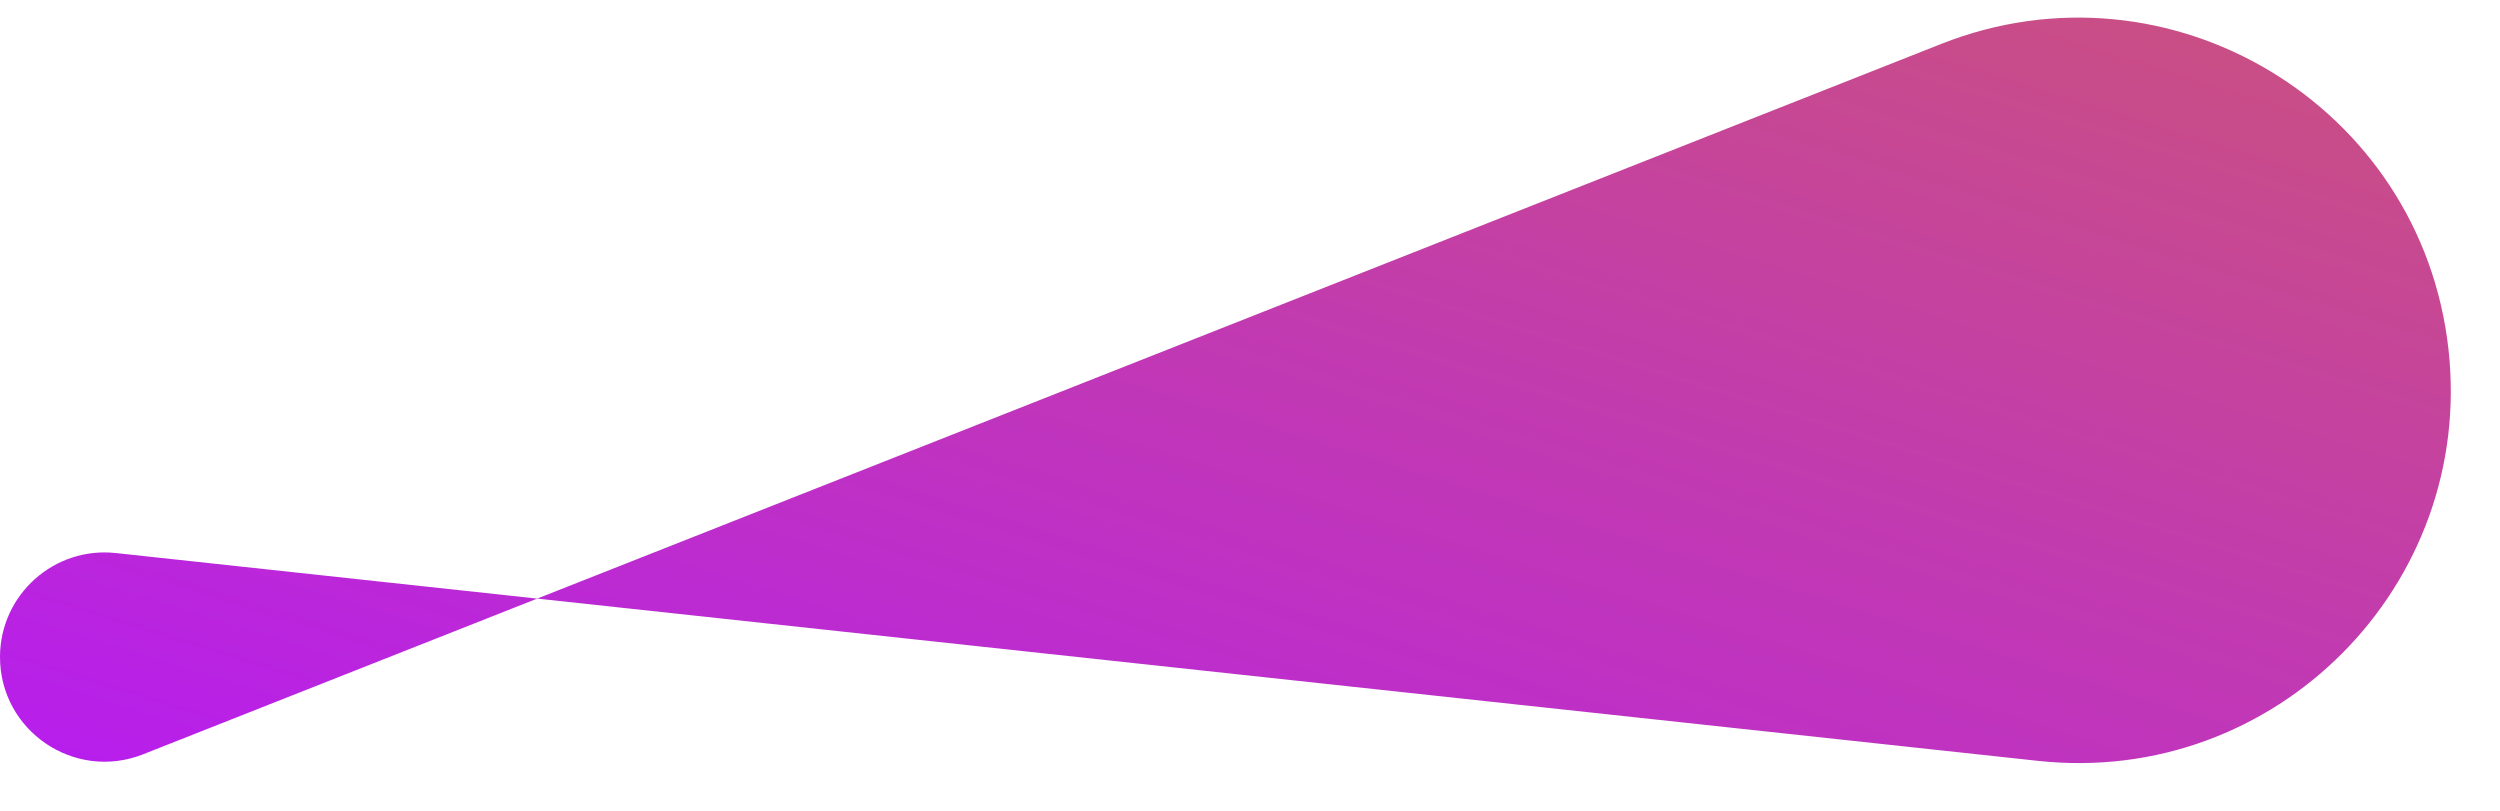
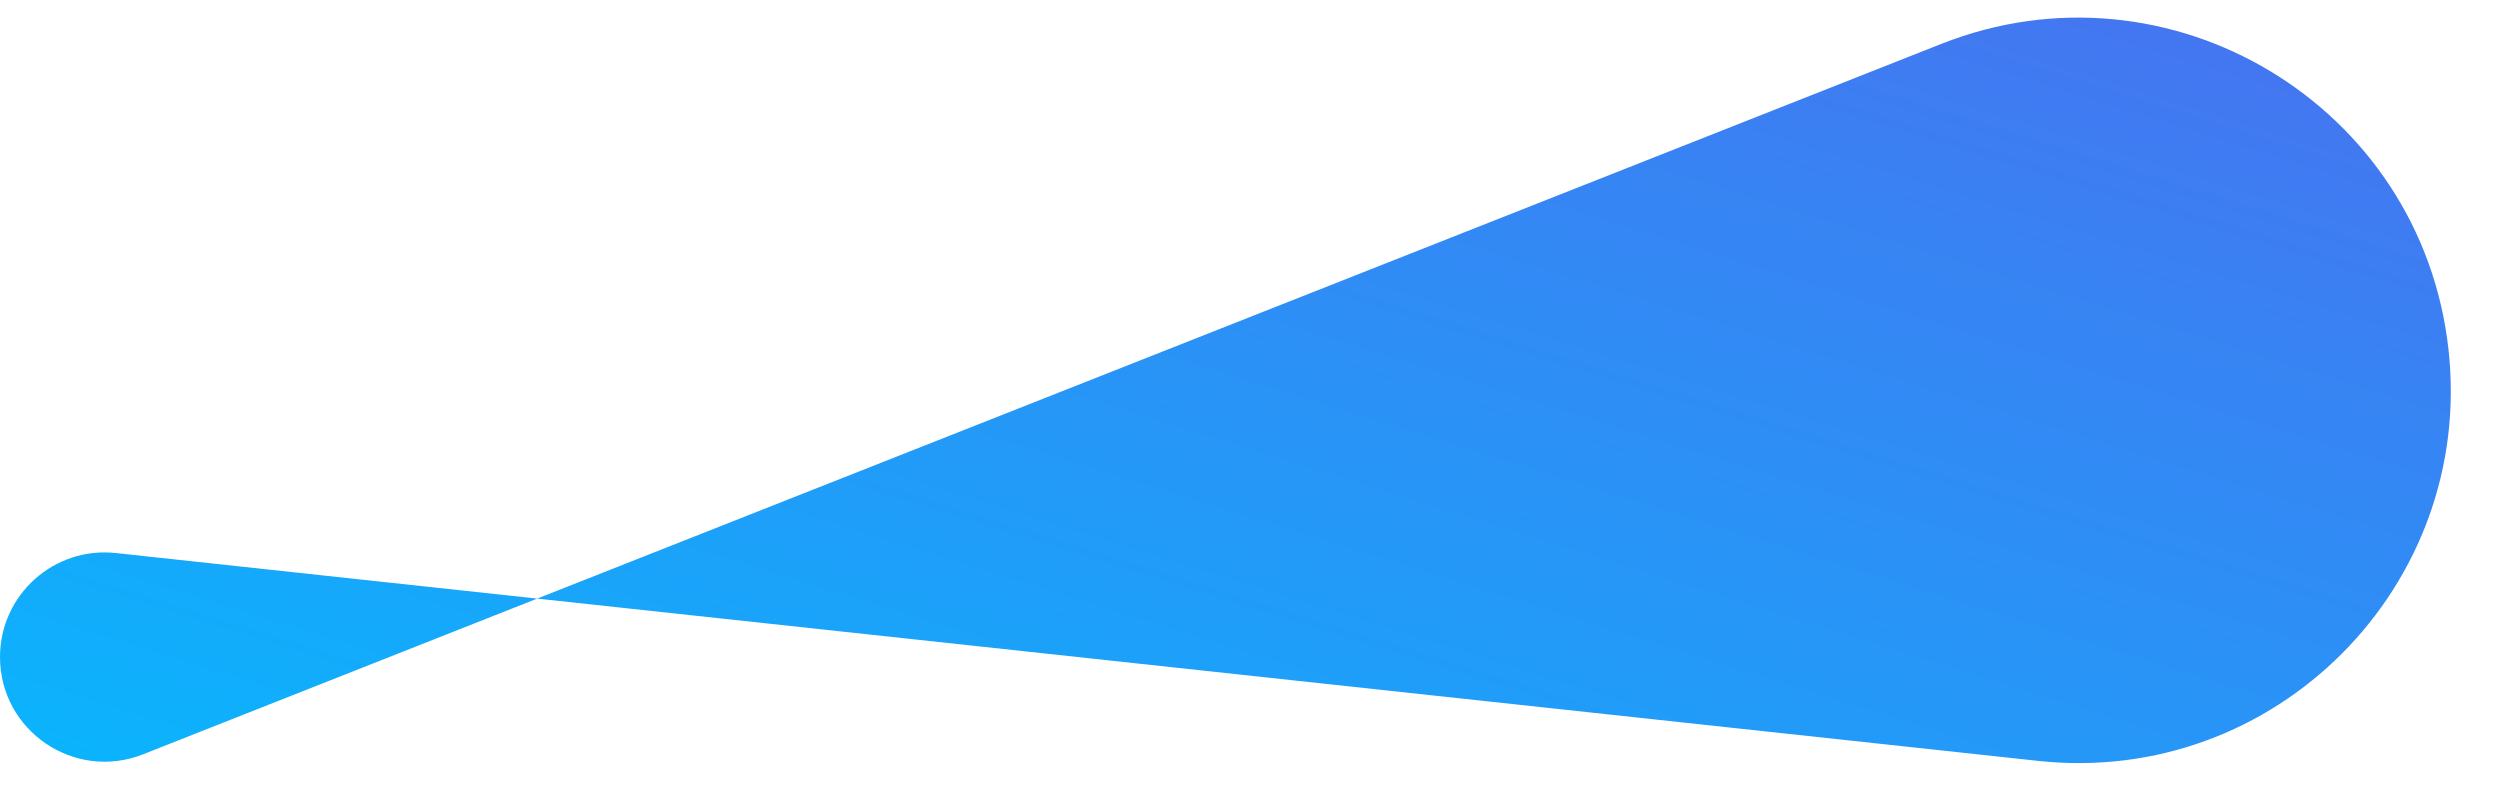
<svg xmlns="http://www.w3.org/2000/svg" width="37" height="12" viewBox="0 0 37 12" fill="none">
  <path d="M0 9.724C0 8.804 0.799 8.086 1.714 8.185L30.164 11.261C33.672 11.64 36.629 8.673 36.237 5.166C35.834 1.555 32.109 -0.685 28.73 0.65L2.117 11.164C1.101 11.565 0 10.816 0 9.724Z" fill="url(#paint0_linear_2164_71)" />
  <defs>
    <linearGradient id="paint0_linear_2164_71" x1="136.358" y1="7.624" x2="122.281" y2="52.856" gradientUnits="userSpaceOnUse">
-       <stop stop-color="#DF8908" />
-       <stop offset="1" stop-color="#B415FF" />
+       <stop stop-color="#8A2BE2" />
+       <stop offset="1" stop-color="#00BFFF" />
    </linearGradient>
  </defs>
</svg>
